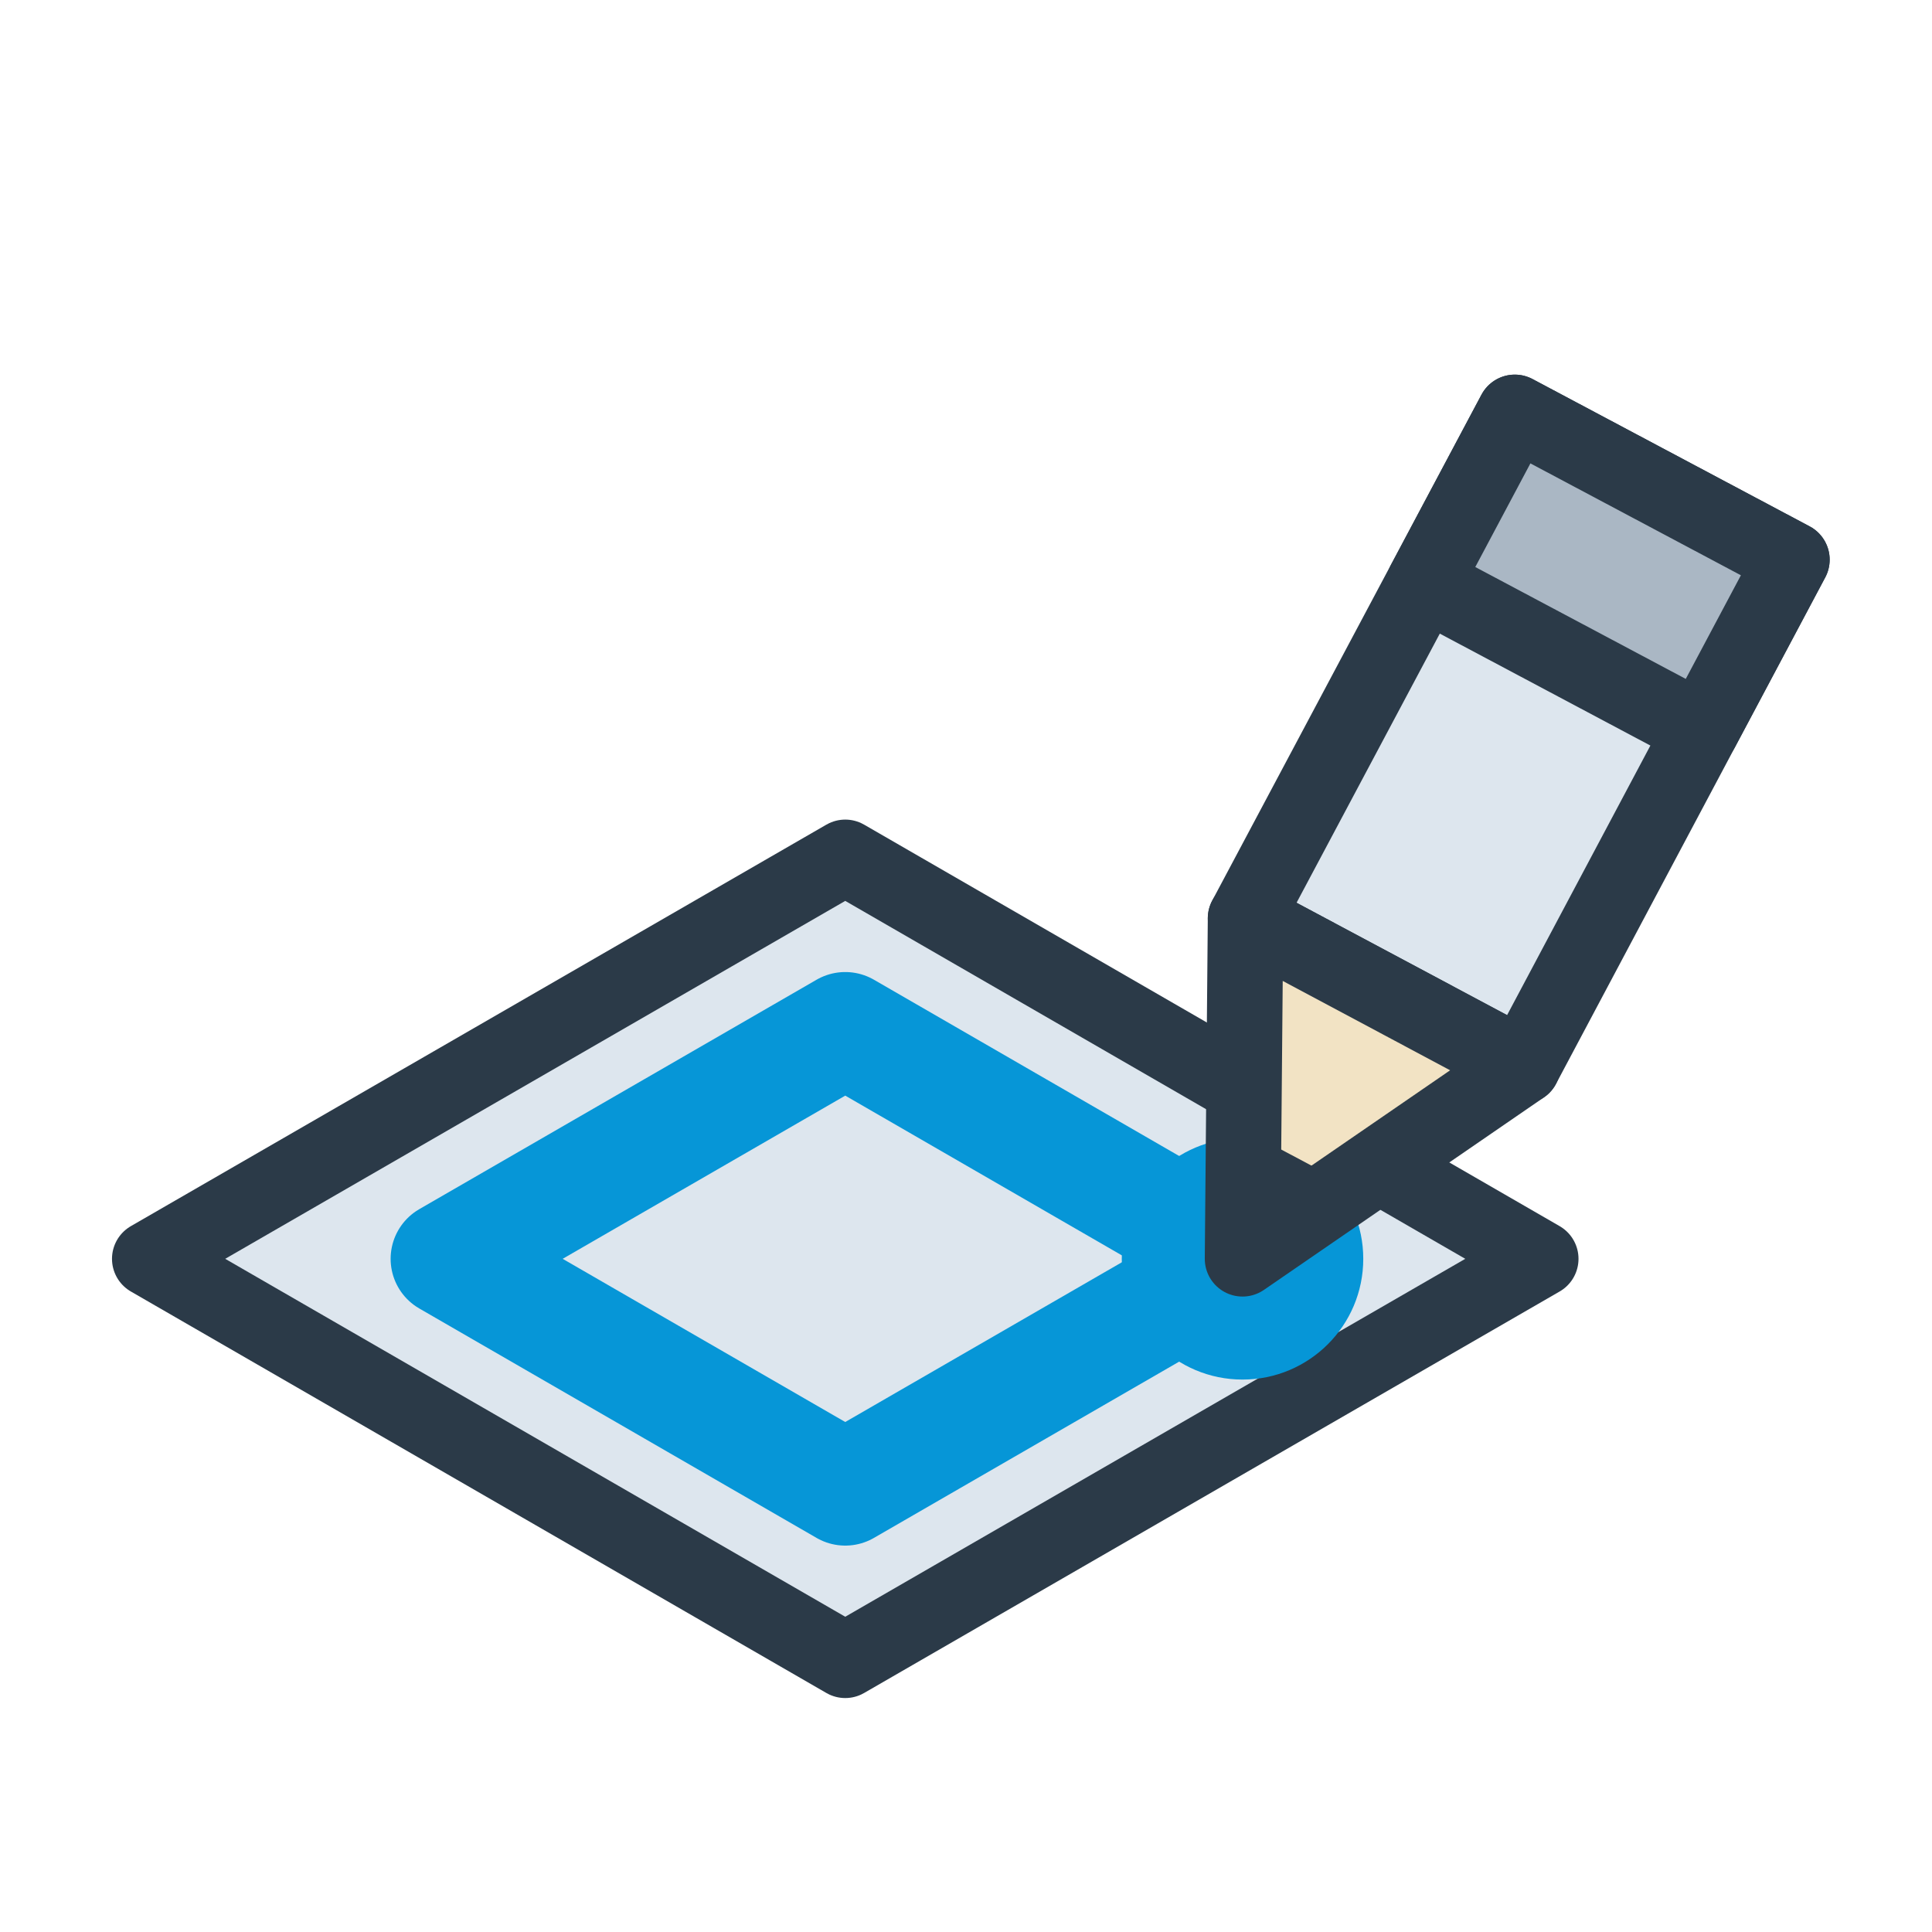
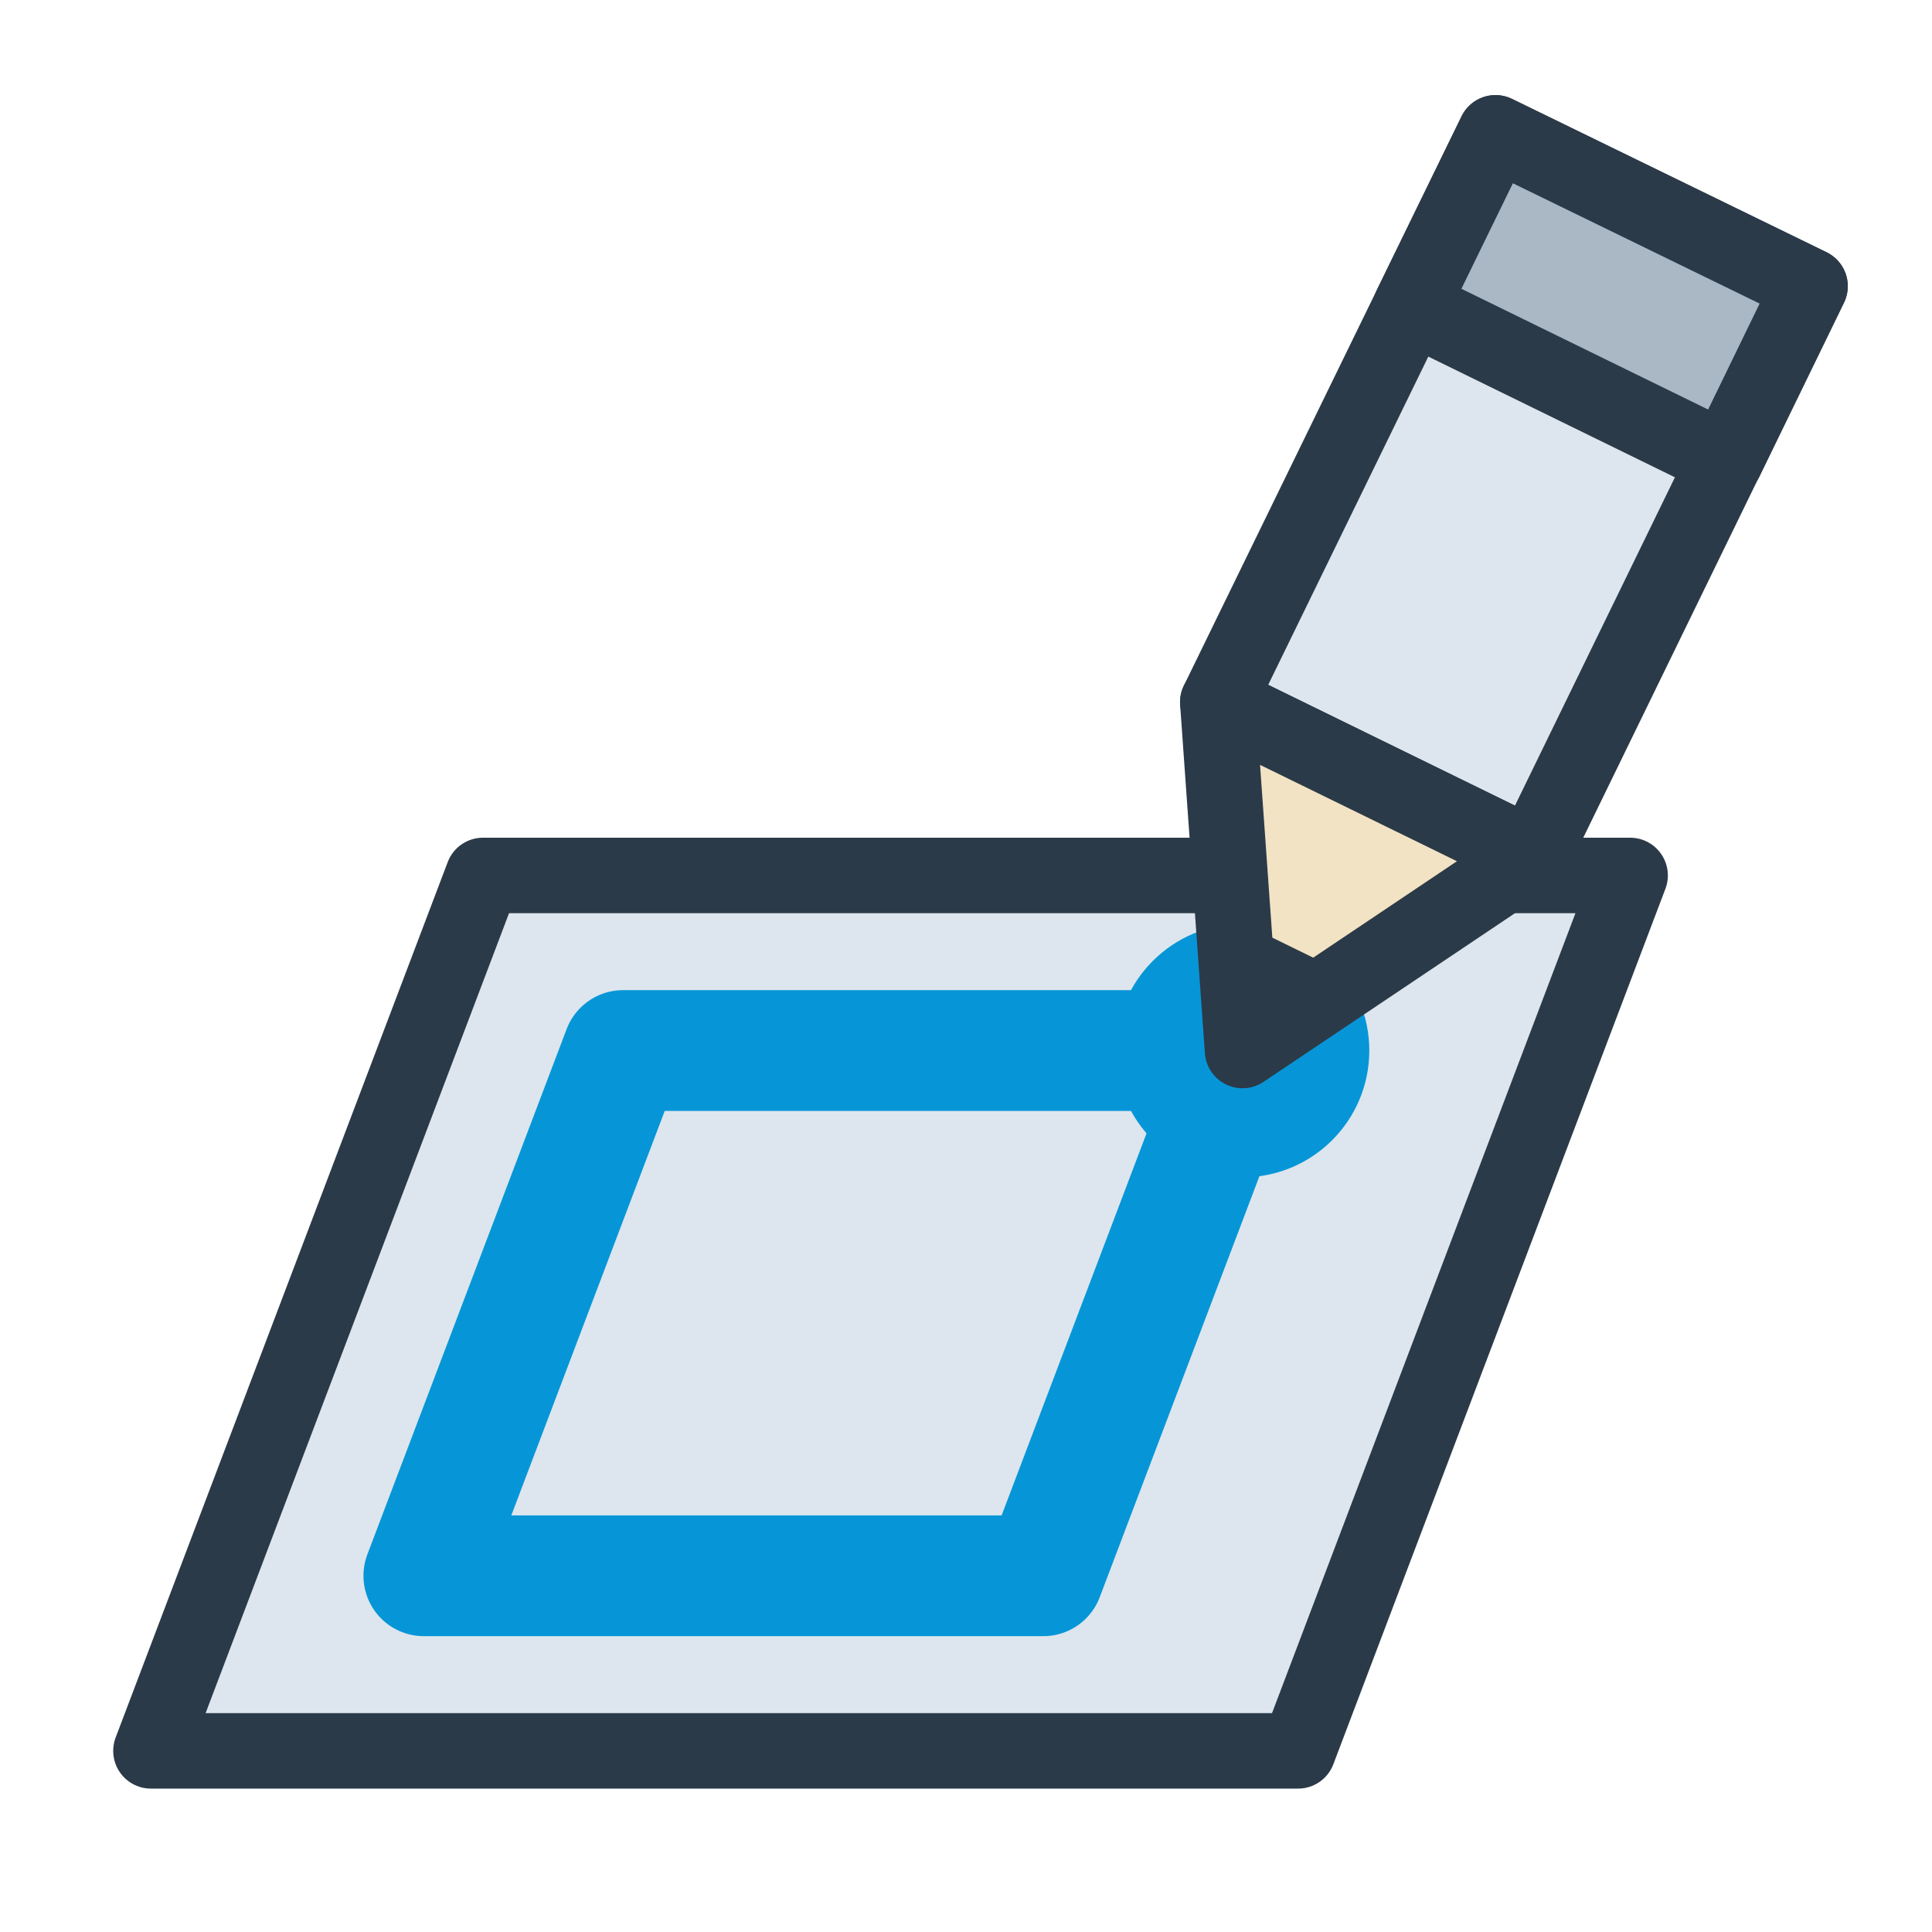
<svg xmlns="http://www.w3.org/2000/svg" viewBox="0 0 32 32" width="32" height="32" color="#2B3A48">
-   <polygon points="14,14.2 25.52,20.85 14,27.5 2.48,20.85" fill="#DDE6EE" stroke="#2B3A48" stroke-width="1.25" stroke-linejoin="round" />
-   <path d="M14,17.05 L20.58,20.85 L14,24.65 L7.42,20.85 Z" fill="none" stroke="#0696D7" stroke-width="1.9" stroke-linecap="round" stroke-linejoin="round" />
-   <circle cx="20.58" cy="20.85" r="2" fill="#0696D7" />
-   <polygon points="20.63,15.21 25.09,6.83 29.68,9.27 25.22,17.66" fill="#DDE6EE" stroke="#2B3A48" stroke-width="1.25" stroke-linejoin="round" />
-   <polygon points="23.59,9.65 25.09,6.83 29.68,9.27 28.18,12.09" fill="#AAB7C4" stroke="#2B3A48" stroke-width="1.25" stroke-linejoin="round" />
-   <polygon points="20.58,20.85 20.63,15.21 25.22,17.66" fill="#F2E3C4" stroke="#2B3A48" stroke-width="1.25" stroke-linejoin="round" />
-   <polygon points="20.58,20.85 20.6,18.71 22.35,19.64" fill="#2B3A48" />
+   <polygon points="2.5,29 21.5,29 27,14.5 8,14.5" fill="#DDE6EE" stroke="#2B3A48" stroke-width="1.25" stroke-linejoin="round" />
+   <path d="M7.02,26.1 L17.28,26.1 L20.58,17.4 L10.32,17.4 Z" fill="none" stroke="#0696D7" stroke-width="2" stroke-linecap="round" stroke-linejoin="round" />
+   <circle cx="20.58" cy="17.4" r="2.1" fill="#0696D7" />
+   <polygon points="20.17,11.63 24.77,2.2 29.98,4.74 25.38,14.18" fill="#DDE6EE" stroke="#2B3A48" stroke-width="1.25" stroke-linejoin="round" />
+   <polygon points="23.37,5.07 24.77,2.2 29.98,4.74 28.58,7.62" fill="#AAB7C4" stroke="#2B3A48" stroke-width="1.25" stroke-linejoin="round" />
+   <polygon points="20.58,17.4 20.17,11.63 25.38,14.18" fill="#F2E3C4" stroke="#2B3A48" stroke-width="1.25" stroke-linejoin="round" />
+   <polygon points="20.58,17.4 20.42,15.21 22.4,16.18" fill="#2B3A48" />
</svg>
